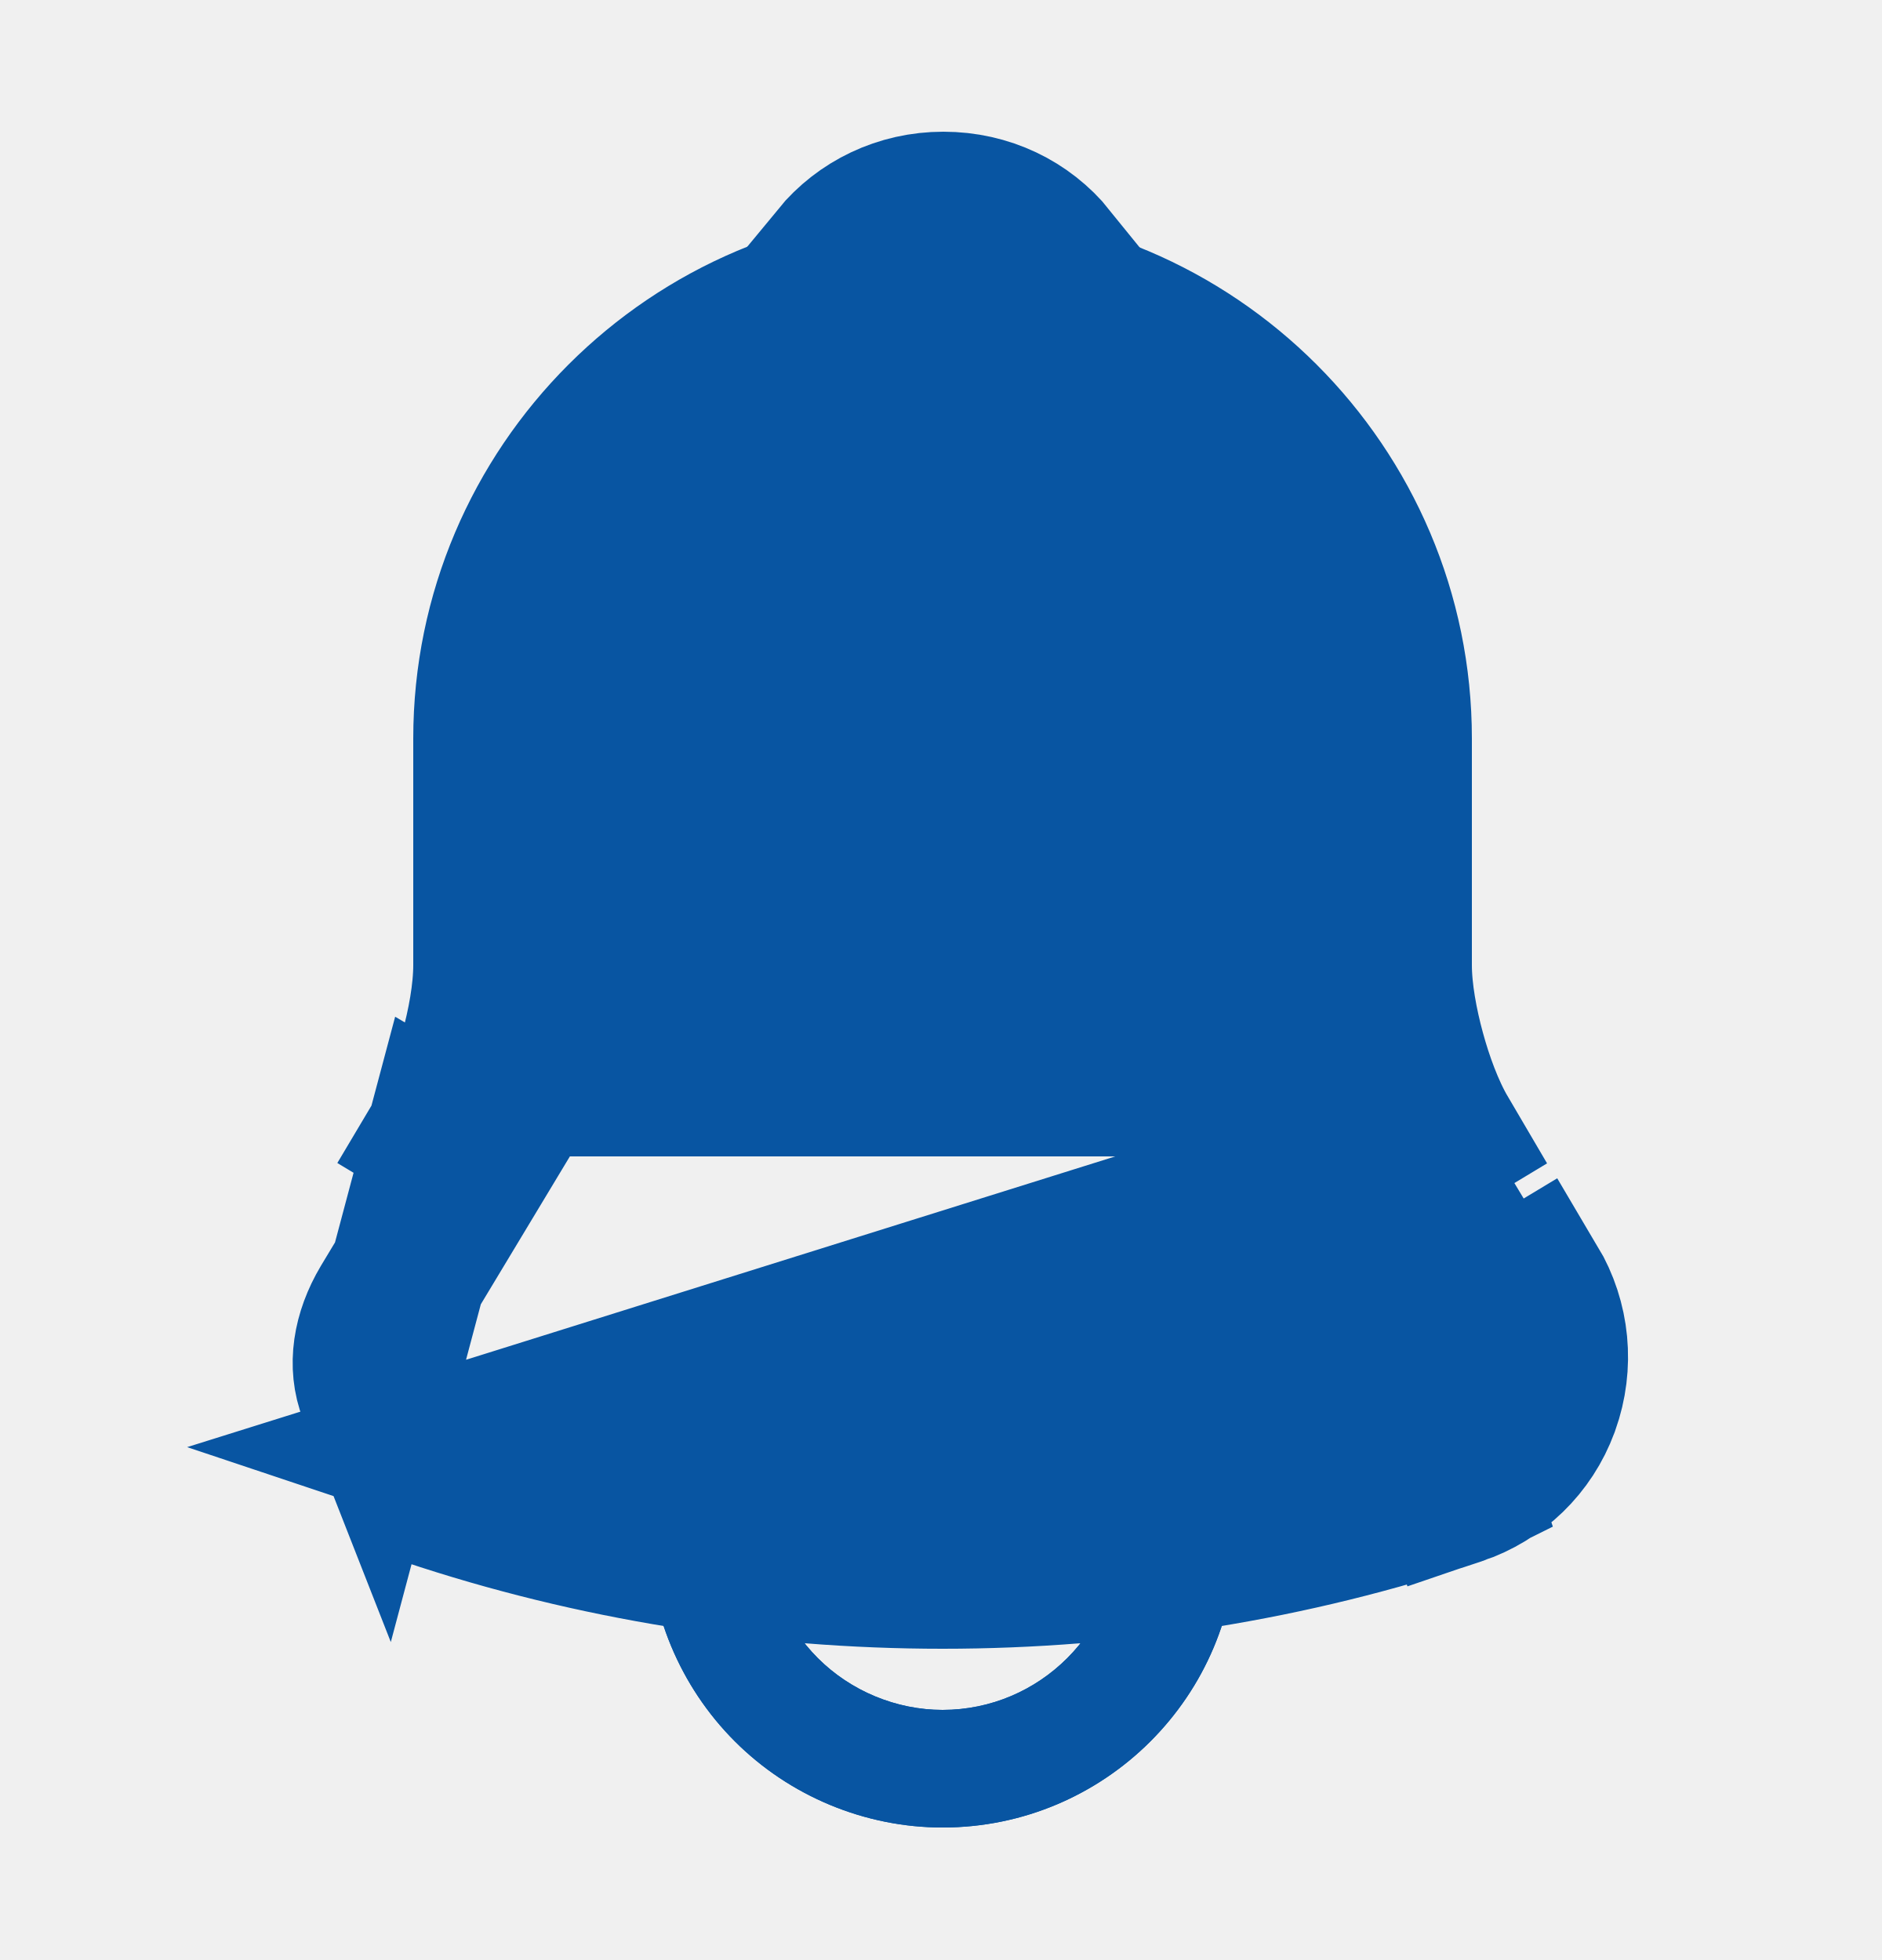
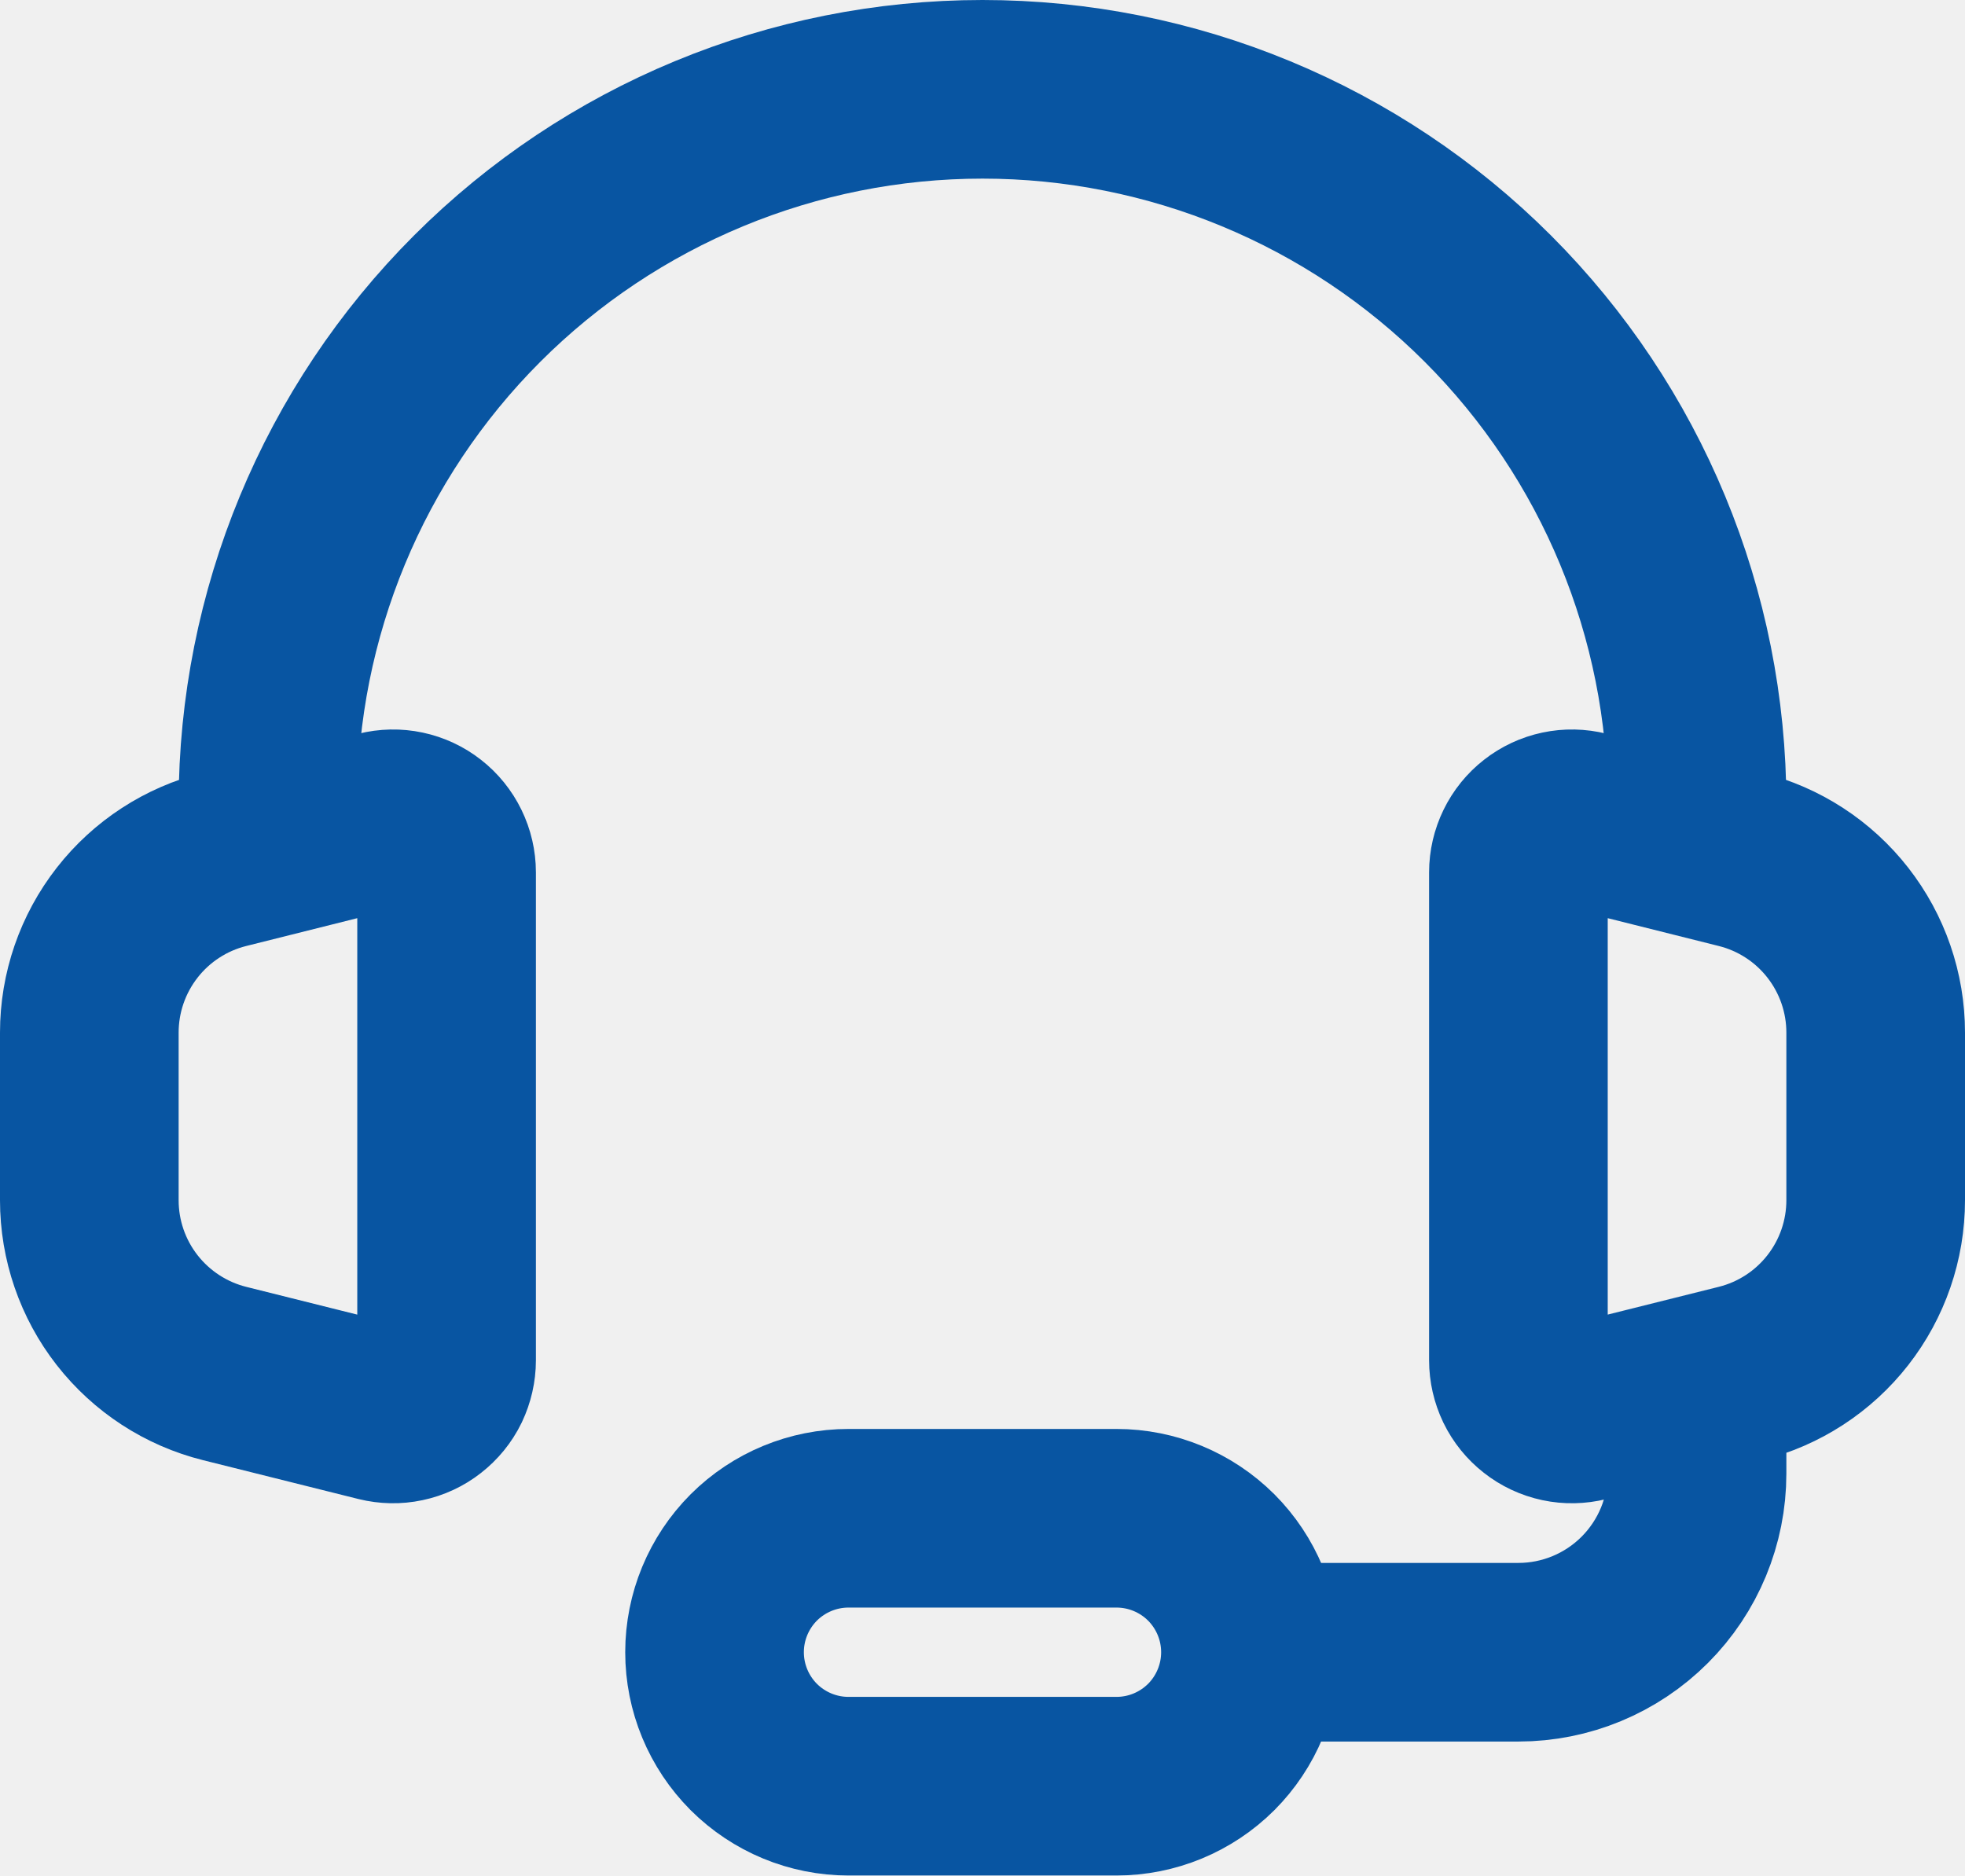
- <svg xmlns="http://www.w3.org/2000/svg" width="24" height="25" viewBox="0 0 24 25" fill="none">
-   <path d="M6.1 14.75L5.667 14.496L4.8 17.75C4.67 17.42 4.73 17.03 4.95 16.66L6.1 14.75ZM6.1 14.75C6.47 14.12 6.77 13.04 6.77 12.31V9.42C6.77 6.52 9.13 4.17 12.02 4.17C14.92 4.17 17.27 6.52 17.27 9.42V12.3C17.27 13.03 17.56 14.1 17.94 14.75M6.1 14.75L5.67 14.491C5.854 14.182 5.997 13.787 6.094 13.437C6.191 13.084 6.27 12.67 6.27 12.31V9.42C6.27 6.252 8.852 3.67 12.02 3.67C15.188 3.67 17.77 6.252 17.77 9.42V12.3V12.31C17.77 12.666 17.849 13.08 17.945 13.432C18.041 13.785 18.184 14.183 18.366 14.493L17.94 14.75M17.94 14.75L18.369 14.499L5.63 18.49C9.81 19.89 14.24 19.89 18.42 18.49C18.78 18.37 19.06 18.1 19.19 17.74C19.32 17.38 19.29 16.99 19.09 16.66M17.94 14.75L19.09 16.66M19.09 16.66L19.512 16.404L5.472 18.973C7.576 19.677 9.797 20.03 12.02 20.03C14.245 20.03 16.467 19.677 18.561 18.972L18.567 18.97L18.567 18.97C18.571 18.969 18.575 18.968 18.579 18.966L18.42 18.49L18.579 18.966C19.077 18.798 19.469 18.421 19.651 17.925C19.653 17.92 19.655 17.914 19.657 17.909C19.836 17.406 19.783 16.859 19.513 16.405L19.09 16.66Z" fill="#0855A2" stroke="#0855A2" stroke-width="2" />
-   <path d="M12.03 2.68C12.571 2.68 13.056 2.916 13.376 3.311C13.242 3.284 13.108 3.26 12.976 3.241L12.967 3.24L12.958 3.238C12.187 3.139 11.426 3.159 10.691 3.306C11.013 2.916 11.495 2.68 12.03 2.68Z" fill="#0855A2" stroke="#0855A2" stroke-width="2" />
-   <mask id="path-3-inside-1_2095_7898" fill="white">
-     <path d="M12.02 23.31C11.03 23.31 10.069 22.91 9.37 22.21C8.67 21.51 8.27 20.55 8.27 19.56H9.77C9.77 20.15 10.009 20.73 10.43 21.15C10.85 21.57 11.43 21.81 12.02 21.81C13.259 21.81 14.27 20.8 14.27 19.56H15.77C15.77 21.63 14.089 23.31 12.02 23.31Z" />
-   </mask>
-   <path d="M12.02 23.31C11.03 23.31 10.069 22.91 9.37 22.21C8.67 21.51 8.27 20.55 8.27 19.56H9.77C9.77 20.15 10.009 20.73 10.43 21.15C10.85 21.57 11.43 21.81 12.02 21.81C13.259 21.81 14.27 20.8 14.27 19.56H15.77C15.77 21.63 14.089 23.31 12.02 23.31Z" fill="#0855A2" />
-   <path d="M8.27 19.56V17.56H6.27V19.56H8.27ZM9.77 19.56H11.77V17.56H9.77V19.56ZM14.27 19.56V17.56H12.27V19.56H14.27ZM15.77 19.56H17.77V17.56H15.77V19.56ZM12.02 21.31C11.563 21.31 11.111 21.123 10.784 20.796L7.955 23.624C9.028 24.697 10.496 25.31 12.02 25.31V21.31ZM10.784 20.796C10.457 20.469 10.27 20.016 10.27 19.56H6.27C6.27 21.084 6.883 22.552 7.955 23.624L10.784 20.796ZM8.27 21.56H9.77V17.56H8.27V21.56ZM7.77 19.56C7.77 20.682 8.221 21.77 9.015 22.564L11.844 19.736C11.798 19.69 11.77 19.618 11.77 19.56H7.77ZM9.015 22.564C9.809 23.358 10.898 23.81 12.02 23.81V19.81C11.961 19.81 11.89 19.782 11.844 19.736L9.015 22.564ZM12.02 23.81C14.364 23.81 16.27 21.905 16.27 19.56H12.27C12.27 19.695 12.155 19.81 12.02 19.81V23.81ZM14.27 21.56H15.77V17.56H14.27V21.56ZM13.77 19.56C13.77 20.526 12.985 21.31 12.02 21.31V25.31C15.194 25.31 17.77 22.735 17.77 19.56H13.77Z" fill="#0855A2" mask="url(#path-3-inside-1_2095_7898)" />
+ <svg xmlns="http://www.w3.org/2000/svg" width="22" height="21" viewBox="0 0 22 21" fill="none">
+   <path d="M19 9C19 6.878 18.157 4.843 16.657 3.343C15.157 1.843 13.122 1 11 1C8.878 1 6.843 1.843 5.343 3.343C3.843 4.843 3 6.878 3 9" stroke="#0855A2" stroke-width="2" stroke-linecap="round" stroke-linejoin="round" />
+   <path d="M19 16V16.5C19 17.03 18.789 17.539 18.414 17.914C18.039 18.289 17.53 18.5 17 18.5H13.5M1 13.438V11.562C1 11.116 1.149 10.683 1.424 10.331C1.698 9.98 2.082 9.73 2.515 9.622L4.255 9.186C4.343 9.164 4.436 9.162 4.525 9.181C4.614 9.2 4.698 9.239 4.769 9.295C4.841 9.351 4.899 9.423 4.939 9.505C4.979 9.587 5 9.677 5 9.768V15.231C5 15.322 4.979 15.412 4.94 15.495C4.9 15.577 4.841 15.649 4.769 15.705C4.698 15.761 4.614 15.8 4.524 15.819C4.435 15.838 4.343 15.836 4.254 15.814L2.514 15.379C2.082 15.271 1.698 15.021 1.423 14.669C1.149 14.318 1 13.885 1 13.439V13.438ZM21 13.438V11.562C21 11.116 20.851 10.683 20.576 10.331C20.302 9.98 19.918 9.73 19.485 9.622L17.745 9.186C17.657 9.164 17.564 9.162 17.475 9.181C17.386 9.2 17.302 9.239 17.231 9.295C17.159 9.351 17.101 9.423 17.061 9.505C17.021 9.587 17 9.677 17 9.768V15.231C17 15.322 17.021 15.412 17.06 15.494C17.1 15.576 17.158 15.648 17.23 15.704C17.302 15.761 17.386 15.8 17.475 15.819C17.564 15.838 17.657 15.836 17.745 15.814L19.485 15.379C19.918 15.271 20.302 15.021 20.576 14.67C20.851 14.318 21 13.885 21 13.439V13.438Z" stroke="#0855A2" stroke-width="2" />
+   <path d="M12.5 20H9.5C9.102 20 8.721 19.842 8.439 19.561C8.158 19.279 8 18.898 8 18.5C8 18.102 8.158 17.721 8.439 17.439C8.721 17.158 9.102 17 9.5 17H12.5C12.898 17 13.279 17.158 13.561 17.439C13.842 17.721 14 18.102 14 18.5C14 18.898 13.842 19.279 13.561 19.561C13.279 19.842 12.898 20 12.5 20Z" stroke="#0855A2" stroke-width="2" />
</svg>
